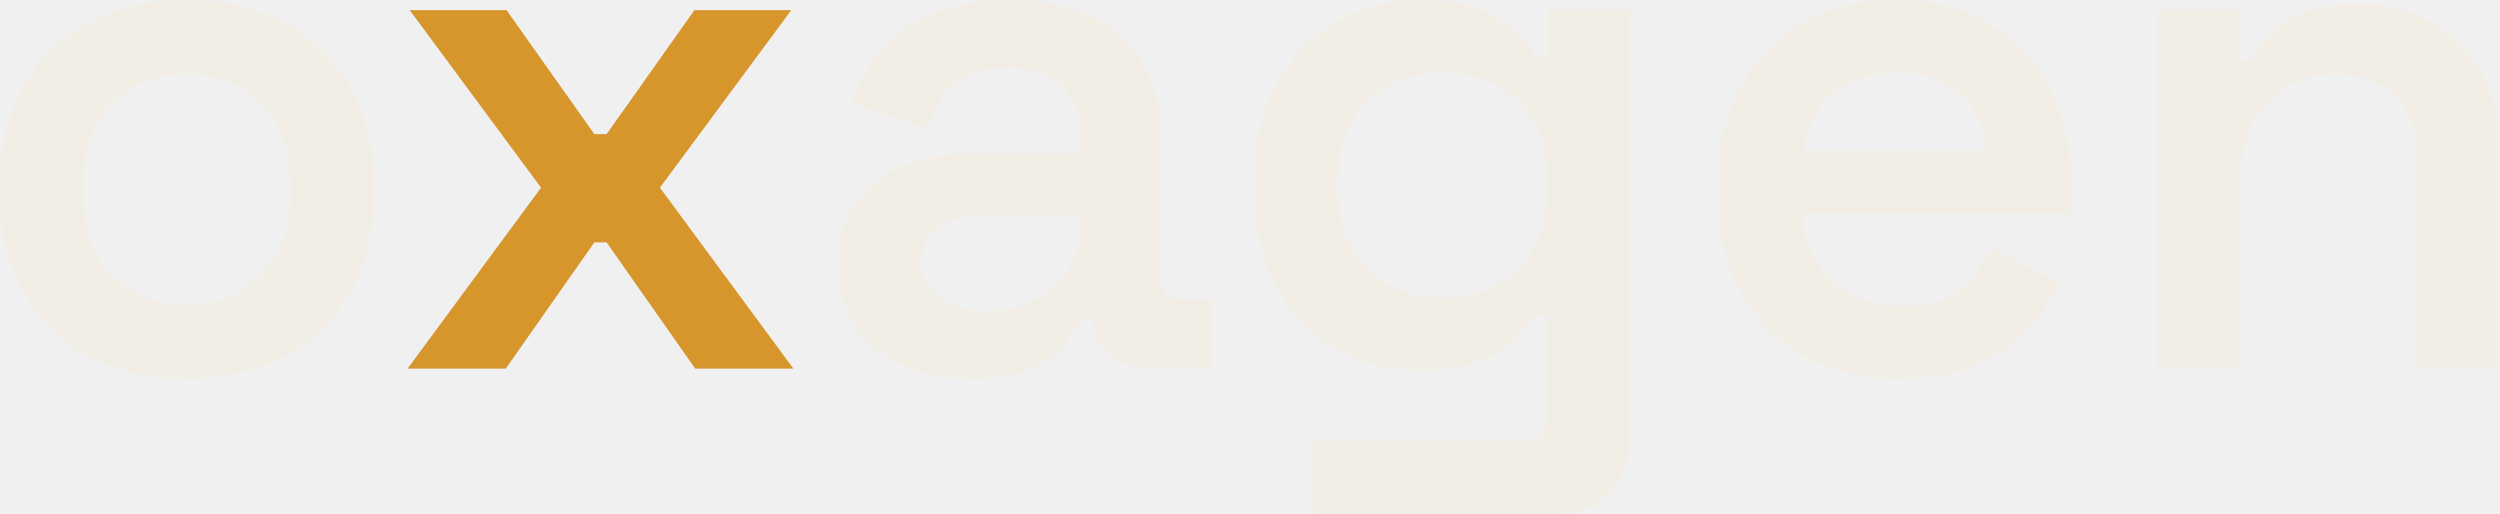
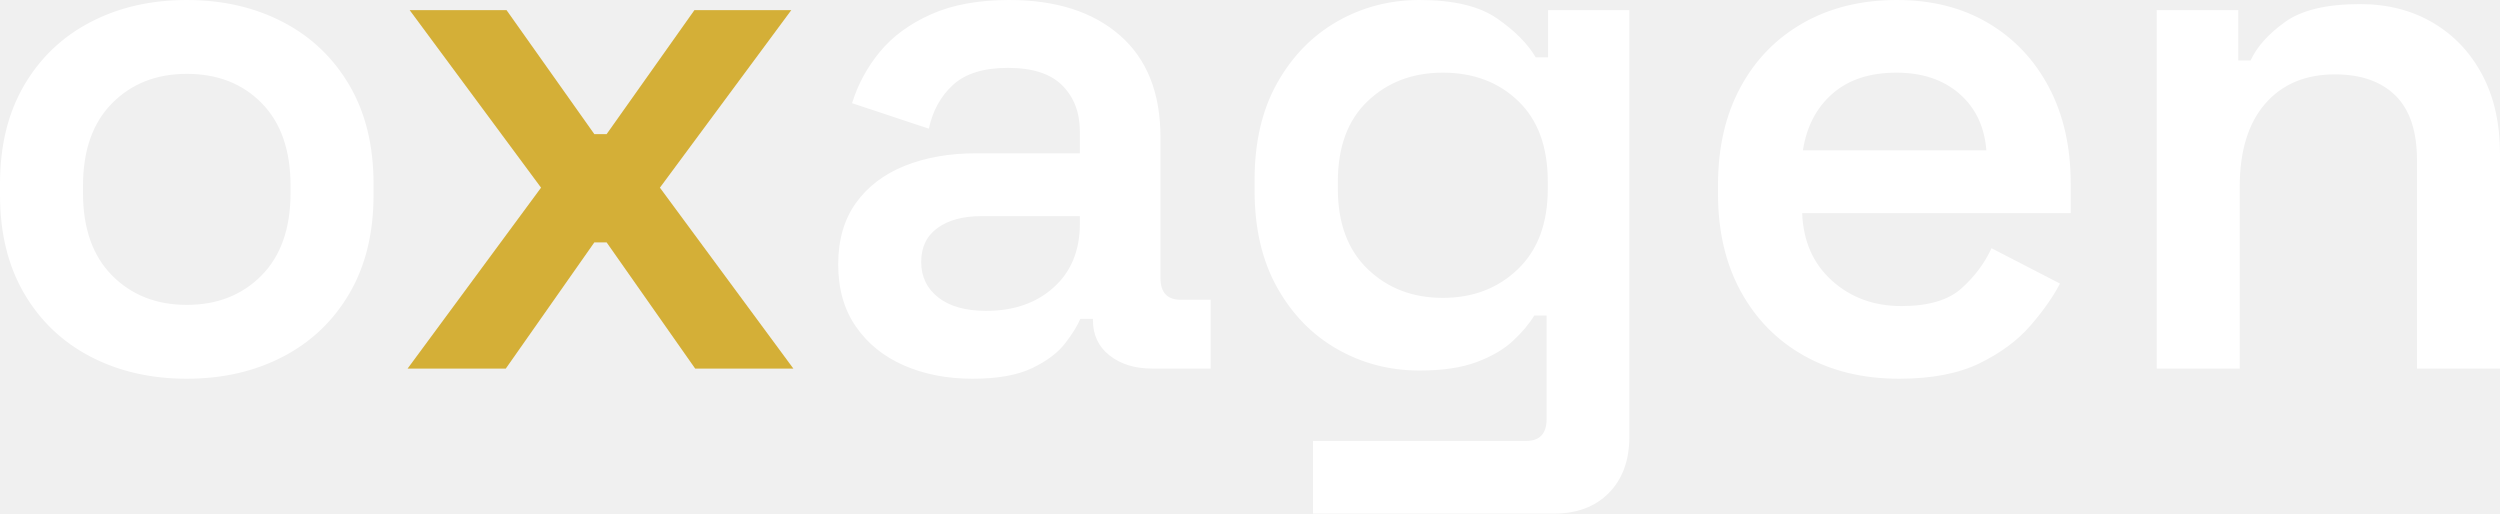
<svg xmlns="http://www.w3.org/2000/svg" width="453.868" height="93.246" viewBox="0 0 453.868 93.246" role="img" aria-label="oxagen logo">
  <defs>
    <clipPath id="shim-oxagen-spw">
      <path d="M73.998 66.915 98.226 34.07 74.376 1.843H91.963L107.9 24.35H110.131L126.068 1.843H143.654L119.805 34.07L144.033 66.915H126.206L110.131 44.007H107.9L91.824 66.915Z" />
    </clipPath>
    <linearGradient id="shimg-oxagen-spw" x1="0" y1="0" x2="1" y2="0">
-       <stop offset="0" stop-color="#F1C364" stop-opacity="0" />
-       <stop offset="0.5" stop-color="#F1C364" stop-opacity="0.95" />
-       <stop offset="1" stop-color="#F1C364" stop-opacity="0" />
+       <stop offset="0" stop-color="#F1CE65" stop-opacity="0" />
+       <stop offset="0.5" stop-color="#F1CE65" stop-opacity="0.95" />
+       <stop offset="1" stop-color="#F1CE65" stop-opacity="0" />
    </linearGradient>
  </defs>
-   <path class="letters" d="M33.908 68.758Q24.166 68.758 16.479 64.774Q8.791 60.789 4.396 53.297Q0 45.803 0 35.386V33.372Q0 22.954 4.396 15.461Q8.791 7.969 16.479 3.984Q24.166 0 33.908 0Q43.651 0 51.338 3.984Q59.025 7.969 63.421 15.461Q67.817 22.954 67.817 33.372V35.386Q67.817 45.803 63.421 53.297Q59.025 60.789 51.338 64.774Q43.651 68.758 33.908 68.758ZM33.908 55.349Q42.19 55.349 47.469 50.02Q52.748 44.691 52.748 35.014V33.744Q52.748 24.067 47.523 18.738Q42.298 13.409 33.908 13.409Q25.65 13.409 20.359 18.738Q15.068 24.067 15.068 33.744V35.014Q15.068 44.691 20.359 50.02Q25.65 55.349 33.908 55.349Z M176.569 68.758Q169.637 68.758 164.119 66.345Q158.601 63.933 155.387 59.294Q152.173 54.654 152.173 48.009Q152.173 41.34 155.387 36.856Q158.601 32.371 164.27 30.102Q169.94 27.832 177.174 27.832H196.047V23.892Q196.047 18.732 192.874 15.527Q189.701 12.323 182.99 12.323Q176.411 12.323 173.049 15.384Q169.686 18.445 168.627 23.359L154.691 18.732Q156.27 13.613 159.748 9.397Q163.225 5.181 169.049 2.59Q174.874 0 183.208 0Q195.972 0 203.326 6.428Q210.681 12.856 210.681 24.939V50.471Q210.681 54.42 214.368 54.42H219.795V66.915H209.197Q204.464 66.915 201.442 64.533Q198.42 62.152 198.42 58.156V57.886H196.126Q195.392 59.697 193.399 62.298Q191.406 64.9 187.388 66.829Q183.369 68.758 176.569 68.758ZM179.05 56.435Q186.581 56.435 191.314 52.159Q196.047 47.884 196.047 40.603V39.24H178.175Q173.175 39.24 170.208 41.388Q167.241 43.536 167.241 47.551Q167.241 51.567 170.34 54.001Q173.439 56.435 179.05 56.435Z M227.767 34.642V32.628Q227.767 22.382 231.86 15.086Q235.953 7.791 242.768 3.895Q249.582 0 257.706 0Q266.935 0 271.762 3.333Q276.589 6.665 278.81 10.411H281.042V1.843H295.801V79.33Q295.801 85.699 292.104 89.472Q288.408 93.246 282.079 93.246H238.369V80.054H277.023Q280.779 80.054 280.779 76.104V57.278H278.547Q277.161 59.568 274.665 61.89Q272.168 64.213 268.057 65.741Q263.946 67.27 257.706 67.27Q249.582 67.27 242.756 63.375Q235.93 59.479 231.848 52.172Q227.767 44.865 227.767 34.642ZM261.938 54.078Q270.151 54.078 275.573 48.861Q280.996 43.644 280.996 34.27V33Q280.996 23.494 275.627 18.343Q270.259 13.192 261.938 13.192Q253.749 13.192 248.315 18.343Q242.881 23.494 242.881 33V34.27Q242.881 43.644 248.315 48.861Q253.749 54.078 261.938 54.078Z M344.764 68.758Q334.998 68.758 327.583 64.611Q320.167 60.464 316.031 52.905Q311.896 45.346 311.896 35.169V33.589Q311.896 23.389 315.977 15.842Q320.059 8.294 327.397 4.147Q334.735 0 344.385 0Q353.881 0 360.956 4.187Q368.031 8.373 371.981 15.851Q375.931 23.33 375.931 33.289V38.697H327.181Q327.468 46.333 332.587 50.95Q337.707 55.566 345.198 55.566Q352.522 55.566 356.101 52.353Q359.681 49.141 361.553 45.063L373.985 51.481Q372.119 55.066 368.63 59.104Q365.141 63.143 359.394 65.95Q353.648 68.758 344.764 68.758ZM327.313 27.289H360.622Q360.095 20.799 355.7 16.995Q351.304 13.192 344.277 13.192Q337.055 13.192 332.691 16.995Q328.327 20.799 327.313 27.289Z M391.548 66.915V1.843H406.353V10.977H408.585Q410.303 7.254 414.832 3.999Q419.361 0.744 428.435 0.744Q435.956 0.744 441.695 4.129Q447.434 7.514 450.651 13.59Q453.868 19.666 453.868 27.944V66.915H438.8V29.123Q438.8 21.197 434.891 17.349Q430.983 13.502 423.9 13.502Q415.872 13.502 411.244 18.824Q406.617 24.146 406.617 33.944V66.915Z" fill="#F2EEE5" />
-   <path class="accent" d="M73.998 66.915 98.226 34.07 74.376 1.843H91.963L107.9 24.35H110.131L126.068 1.843H143.654L119.805 34.07L144.033 66.915H126.206L110.131 44.007H107.9L91.824 66.915Z" fill="#D6962C" />
+   <path class="letters" d="M33.908 68.758Q24.166 68.758 16.479 64.774Q8.791 60.789 4.396 53.297Q0 45.803 0 35.386V33.372Q0 22.954 4.396 15.461Q8.791 7.969 16.479 3.984Q24.166 0 33.908 0Q43.651 0 51.338 3.984Q59.025 7.969 63.421 15.461Q67.817 22.954 67.817 33.372V35.386Q67.817 45.803 63.421 53.297Q59.025 60.789 51.338 64.774Q43.651 68.758 33.908 68.758ZM33.908 55.349Q42.19 55.349 47.469 50.02Q52.748 44.691 52.748 35.014V33.744Q52.748 24.067 47.523 18.738Q42.298 13.409 33.908 13.409Q25.65 13.409 20.359 18.738Q15.068 24.067 15.068 33.744V35.014Q15.068 44.691 20.359 50.02Q25.65 55.349 33.908 55.349Z M176.569 68.758Q169.637 68.758 164.119 66.345Q158.601 63.933 155.387 59.294Q152.173 54.654 152.173 48.009Q152.173 41.34 155.387 36.856Q158.601 32.371 164.27 30.102Q169.94 27.832 177.174 27.832H196.047V23.892Q196.047 18.732 192.874 15.527Q189.701 12.323 182.99 12.323Q176.411 12.323 173.049 15.384Q169.686 18.445 168.627 23.359L154.691 18.732Q156.27 13.613 159.748 9.397Q163.225 5.181 169.049 2.59Q174.874 0 183.208 0Q195.972 0 203.326 6.428Q210.681 12.856 210.681 24.939V50.471Q210.681 54.42 214.368 54.42H219.795V66.915H209.197Q204.464 66.915 201.442 64.533Q198.42 62.152 198.42 58.156V57.886H196.126Q195.392 59.697 193.399 62.298Q191.406 64.9 187.388 66.829Q183.369 68.758 176.569 68.758ZM179.05 56.435Q186.581 56.435 191.314 52.159Q196.047 47.884 196.047 40.603V39.24H178.175Q173.175 39.24 170.208 41.388Q167.241 43.536 167.241 47.551Q167.241 51.567 170.34 54.001Q173.439 56.435 179.05 56.435Z M227.767 34.642V32.628Q227.767 22.382 231.86 15.086Q235.953 7.791 242.768 3.895Q249.582 0 257.706 0Q266.935 0 271.762 3.333Q276.589 6.665 278.81 10.411H281.042V1.843H295.801V79.33Q295.801 85.699 292.104 89.472Q288.408 93.246 282.079 93.246H238.369V80.054H277.023Q280.779 80.054 280.779 76.104V57.278H278.547Q277.161 59.568 274.665 61.89Q272.168 64.213 268.057 65.741Q263.946 67.27 257.706 67.27Q249.582 67.27 242.756 63.375Q235.93 59.479 231.848 52.172Q227.767 44.865 227.767 34.642ZM261.938 54.078Q270.151 54.078 275.573 48.861Q280.996 43.644 280.996 34.27V33Q280.996 23.494 275.627 18.343Q270.259 13.192 261.938 13.192Q253.749 13.192 248.315 18.343Q242.881 23.494 242.881 33V34.27Q242.881 43.644 248.315 48.861Q253.749 54.078 261.938 54.078Z M344.764 68.758Q334.998 68.758 327.583 64.611Q320.167 60.464 316.031 52.905Q311.896 45.346 311.896 35.169V33.589Q311.896 23.389 315.977 15.842Q320.059 8.294 327.397 4.147Q334.735 0 344.385 0Q353.881 0 360.956 4.187Q368.031 8.373 371.981 15.851Q375.931 23.33 375.931 33.289V38.697H327.181Q327.468 46.333 332.587 50.95Q337.707 55.566 345.198 55.566Q352.522 55.566 356.101 52.353Q359.681 49.141 361.553 45.063L373.985 51.481Q372.119 55.066 368.63 59.104Q365.141 63.143 359.394 65.95Q353.648 68.758 344.764 68.758ZM327.313 27.289H360.622Q360.095 20.799 355.7 16.995Q351.304 13.192 344.277 13.192Q337.055 13.192 332.691 16.995Q328.327 20.799 327.313 27.289Z M391.548 66.915V1.843H406.353V10.977H408.585Q410.303 7.254 414.832 3.999Q419.361 0.744 428.435 0.744Q435.956 0.744 441.695 4.129Q447.434 7.514 450.651 13.59Q453.868 19.666 453.868 27.944V66.915H438.8V29.123Q438.8 21.197 434.891 17.349Q430.983 13.502 423.9 13.502Q415.872 13.502 411.244 18.824Q406.617 24.146 406.617 33.944V66.915Z" fill="#FFFFFF" />
+   <path class="accent" d="M73.998 66.915 98.226 34.07 74.376 1.843H91.963L107.9 24.35H110.131L126.068 1.843H143.654L119.805 34.07L144.033 66.915H126.206L110.131 44.007H107.9L91.824 66.915Z" fill="#D4AF37" />
  <g clip-path="url(#shim-oxagen-spw)">
    <rect class="sweep-oxagen-spw" x="9.45" y="-4.66" width="38.52" height="78.09" fill="url(#shimg-oxagen-spw)" transform="skewX(-18)" />
  </g>
  <style>.sweep-oxagen-spw{animation:sweep-oxagen-spw 2.8s cubic-bezier(.45,0,.2,1) infinite}@keyframes sweep-oxagen-spw{0%{transform:skewX(-18deg) translateX(0)}55%,100%{transform:skewX(-18deg) translateX(160.61px)}}@media(prefers-reduced-motion:reduce){.sweep-oxagen-spw{animation:none;opacity:0}}</style>
</svg>
